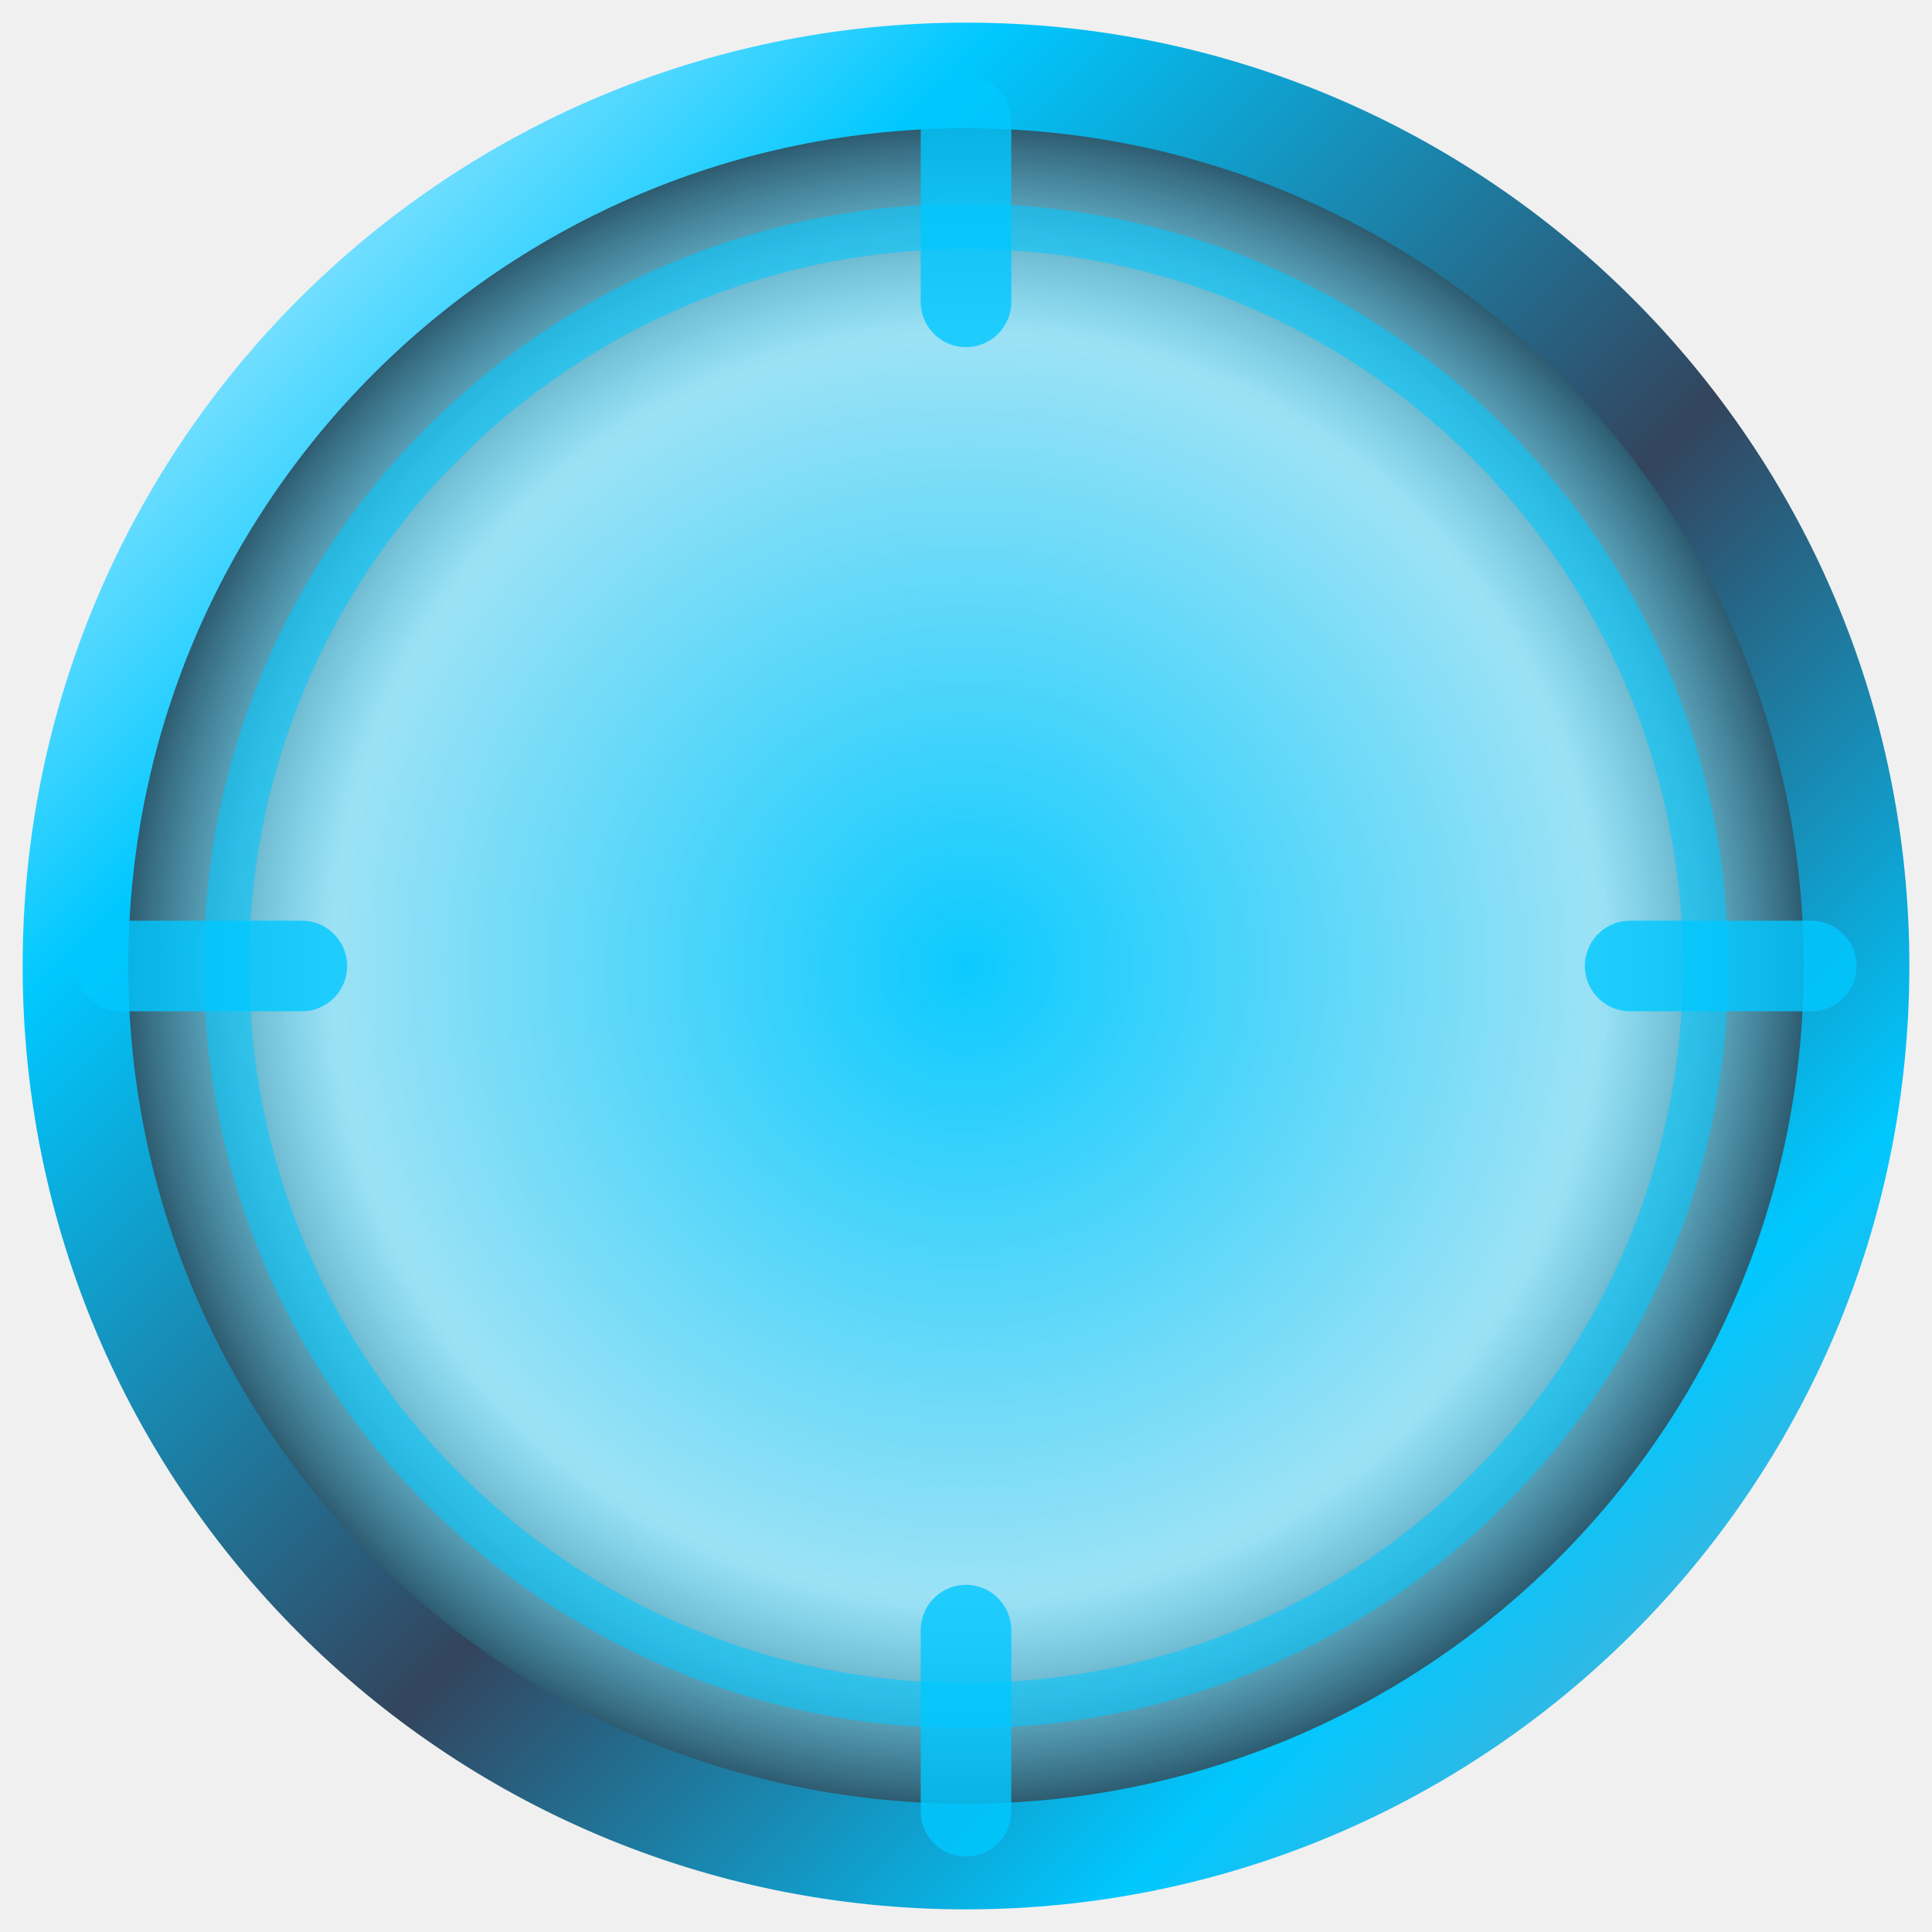
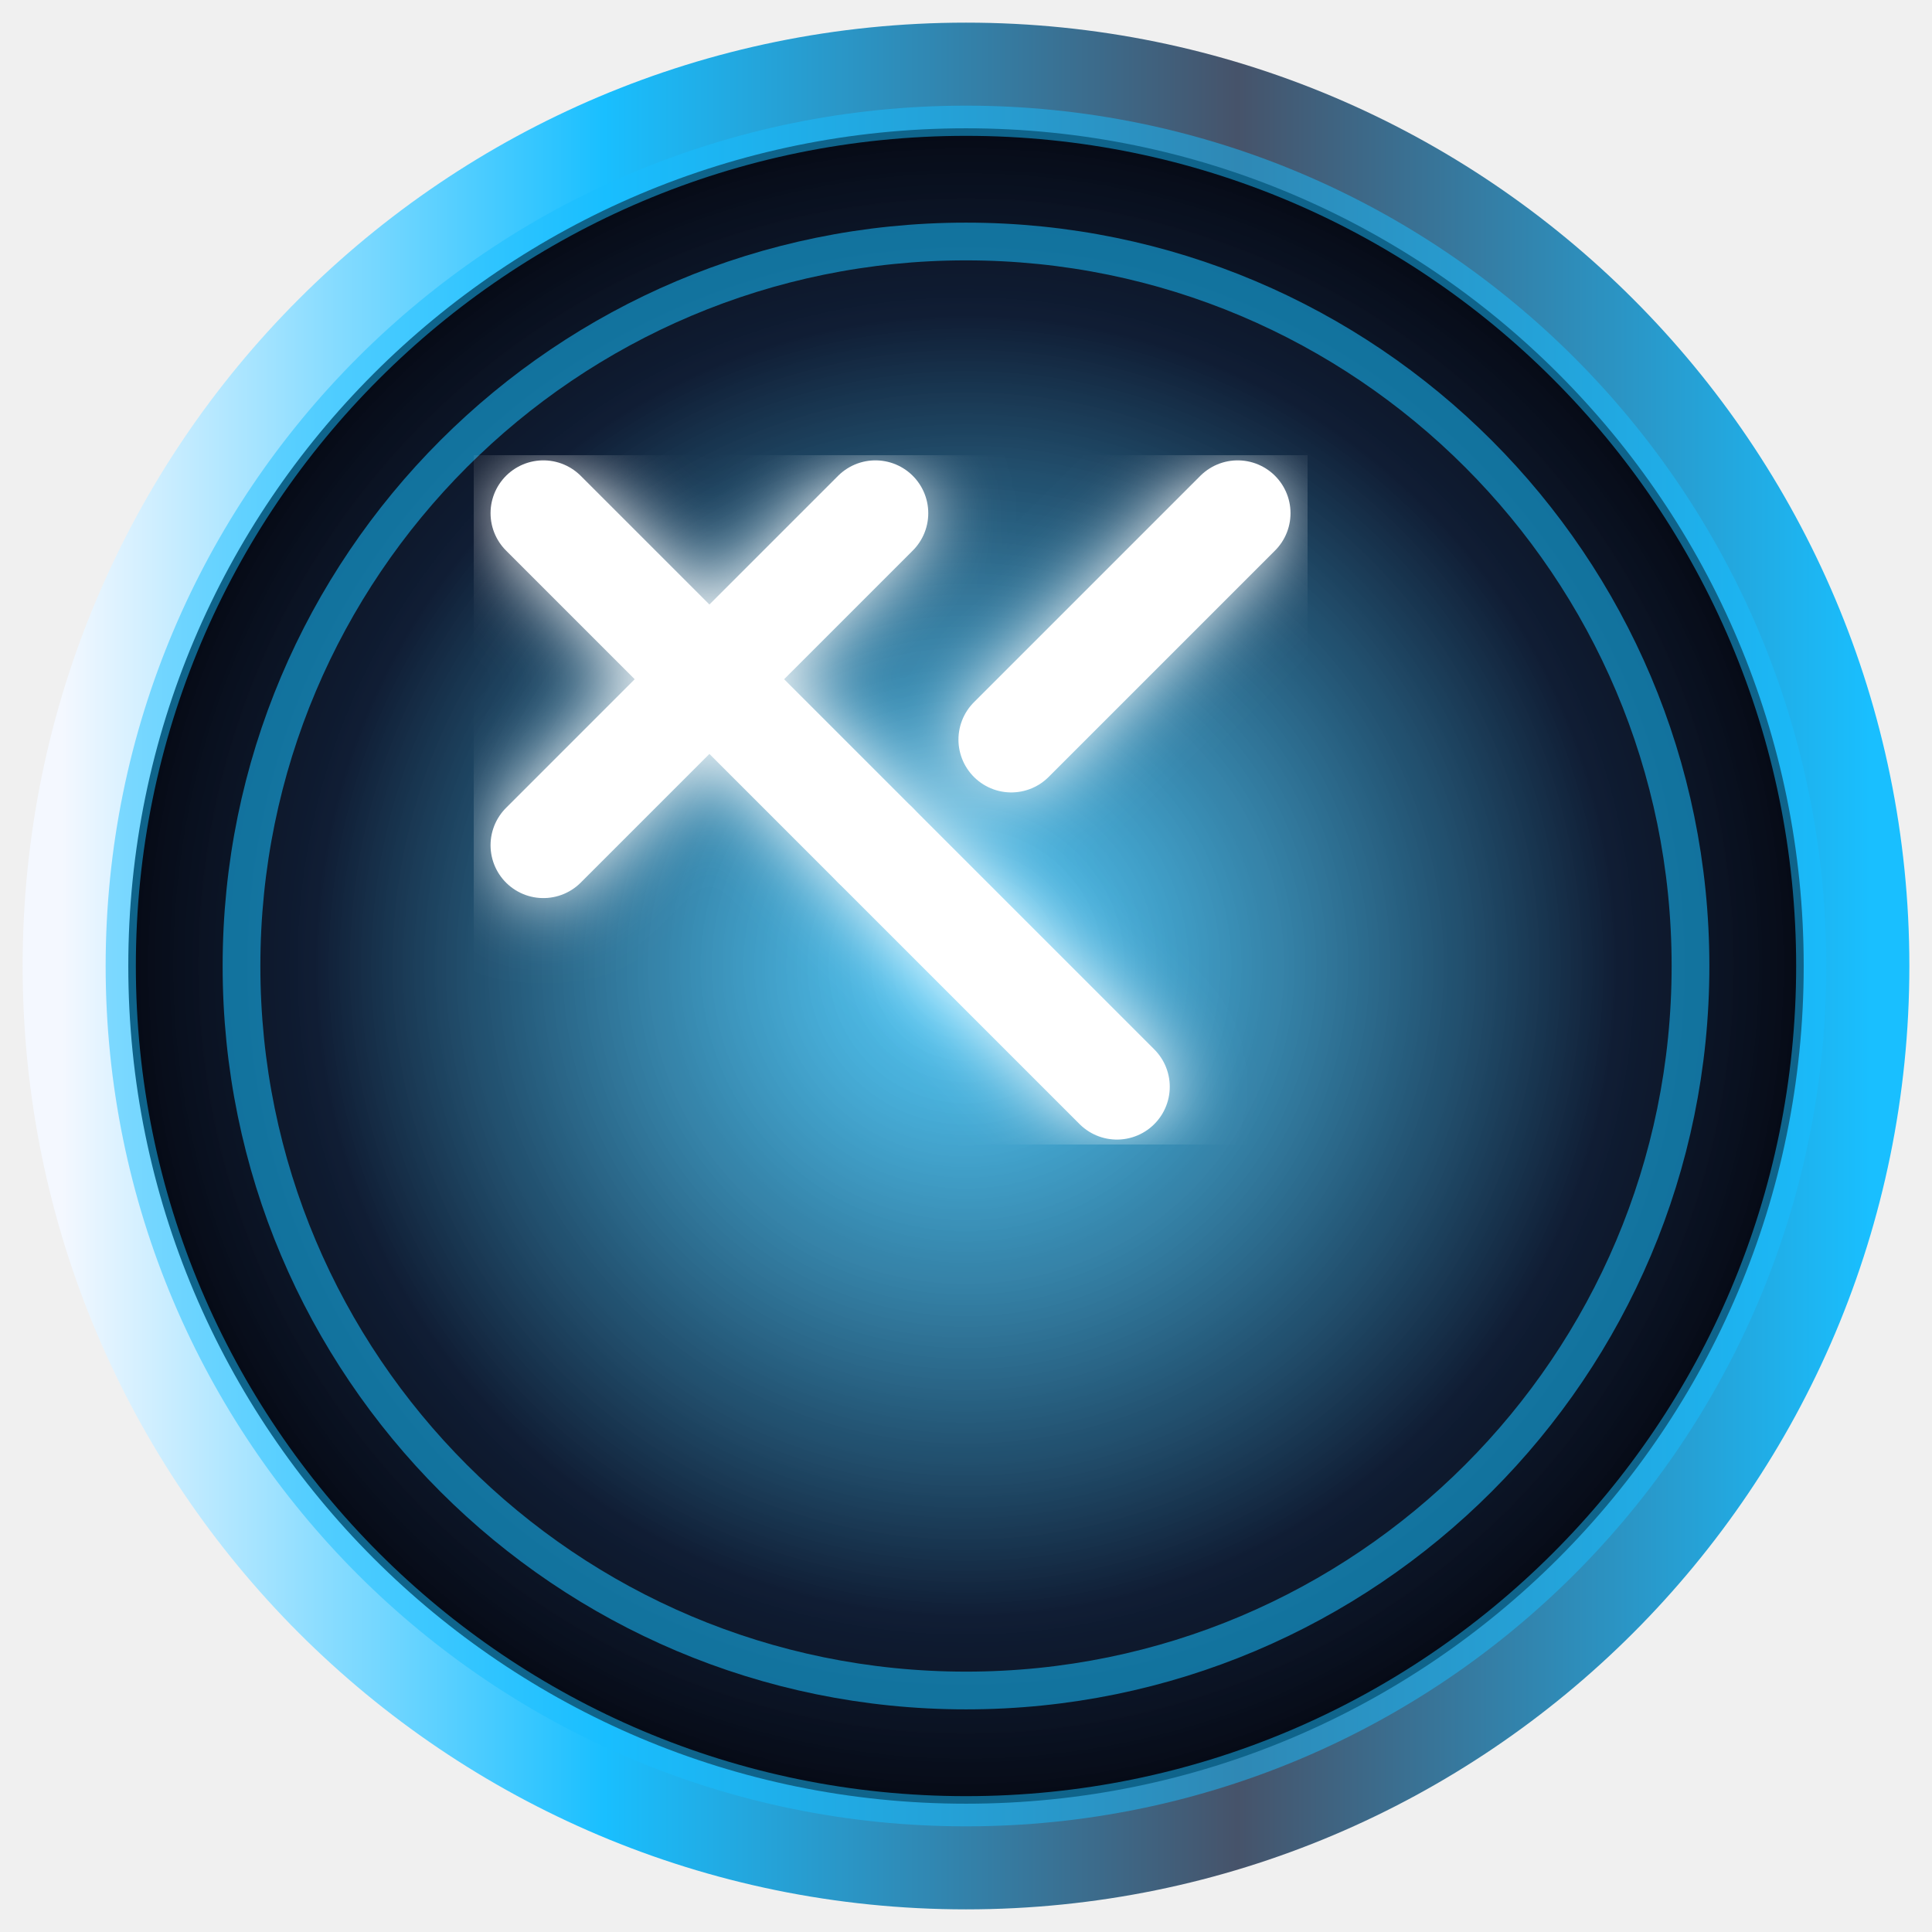
<svg xmlns="http://www.w3.org/2000/svg" viewBox="0 0 128 128">
  <defs>
-     <radialGradient id="bg">
-       <stop offset="0" stop-color="#00c8ff" stop-opacity=".95" />
-       <stop offset=".7" stop-color="#00c8ff" stop-opacity=".35" />
-       <stop offset="1" stop-color="#07101f" stop-opacity=".98" />
+     <radialGradient id="b">
+       <stop stop-color="#19bfff" stop-opacity=".72" />
+       <stop offset=".72" stop-color="#07152d" stop-opacity=".96" />
+       <stop offset="1" stop-color="#02030a" />
    </radialGradient>
-     <linearGradient id="ring" x1="0" y1="0" x2="1" y2="1">
-       <stop stop-color="#eef6ff" />
-       <stop offset=".25" stop-color="#00c8ff" />
-       <stop offset=".55" stop-color="#33445d" />
-       <stop offset=".8" stop-color="#00c8ff" />
-       <stop offset="1" stop-color="#8b9bb2" />
+     <linearGradient id="r">
+       <stop stop-color="#f4f8ff" />
+       <stop offset=".3" stop-color="#19bfff" />
+       <stop offset=".65" stop-color="#46536a" />
+       <stop offset="1" stop-color="#19bfff" />
    </linearGradient>
-     <linearGradient id="g" x1="0" y1="1" x2="1" y2="0">
-       <stop stop-color="#fff" />
-       <stop offset=".35" stop-color="#00c8ff" />
-       <stop offset="1" stop-color="#fff" />
-     </linearGradient>
-     <filter id="glow">
-       <feGaussianBlur stdDeviation="3" result="b" />
+     <filter id="g">
+       <feGaussianBlur stdDeviation="2.5" result="x" />
      <feMerge>
-         <feMergeNode in="b" />
+         <feMergeNode in="x" />
        <feMergeNode in="SourceGraphic" />
      </feMerge>
    </filter>
  </defs>
-   <circle cx="64" cy="64" r="59" fill="url(#bg)" stroke="url(#ring)" stroke-width="7" />
-   <circle cx="64" cy="64" r="49" fill="none" stroke="#00c8ff" stroke-opacity=".55" stroke-width="3" />
-   <path d="M64 8v12M64 108v12M8 64h12M108 64h12" stroke="#00c8ff" stroke-width="6" stroke-linecap="round" opacity=".8" />
-   <g filter="url(#glow)">undefined</g>
+   <circle cx="64" cy="64" r="59" fill="url(#b)" stroke="url(#r)" stroke-width="7" />
+   <circle cx="64" cy="64" r="48" fill="none" stroke="#19bfff" stroke-opacity=".55" stroke-width="2.5" />
+   <g fill="none" stroke="#fff" stroke-width="7" stroke-linecap="round" stroke-linejoin="round" filter="url(#g)">
+     <path d="M36 34l22 22m0-22L36 56" />
+     <path d="M58 56l16 16m-7-23 15-15" />
+   </g>
+   <circle cx="64" cy="64" r="56" fill="none" stroke="#19bfff" stroke-opacity=".5" stroke-width="2" />
</svg>
